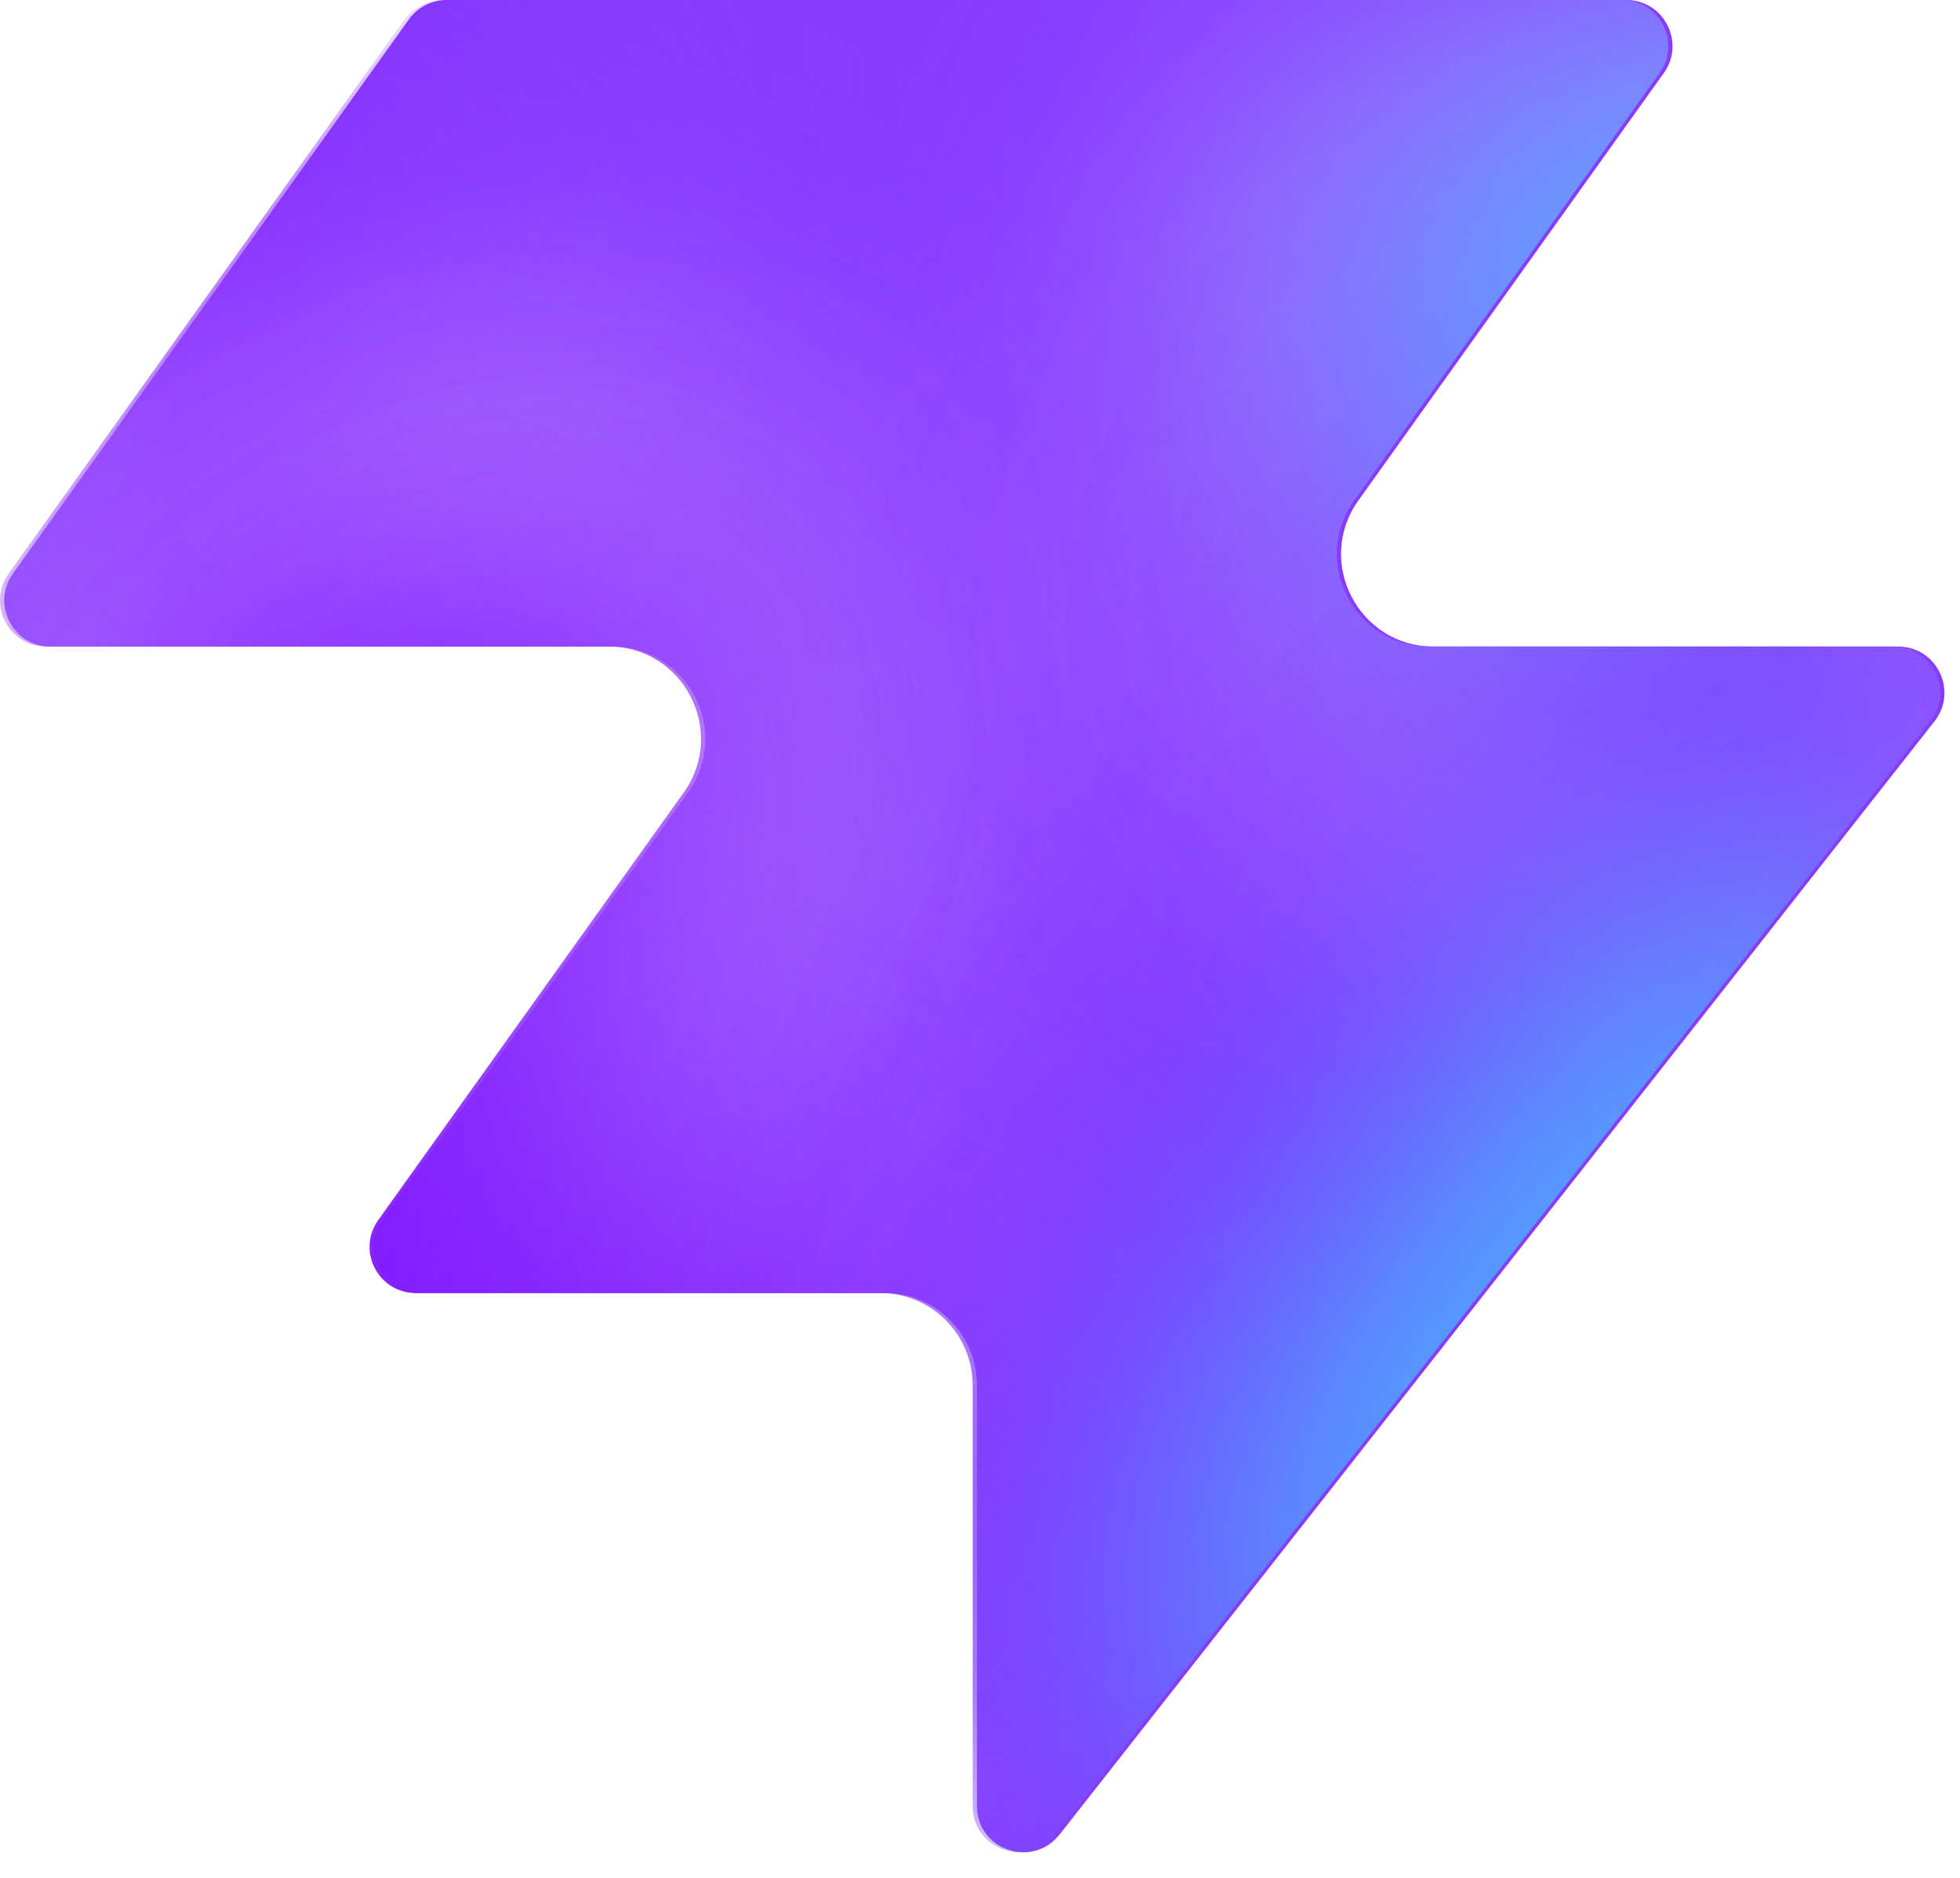
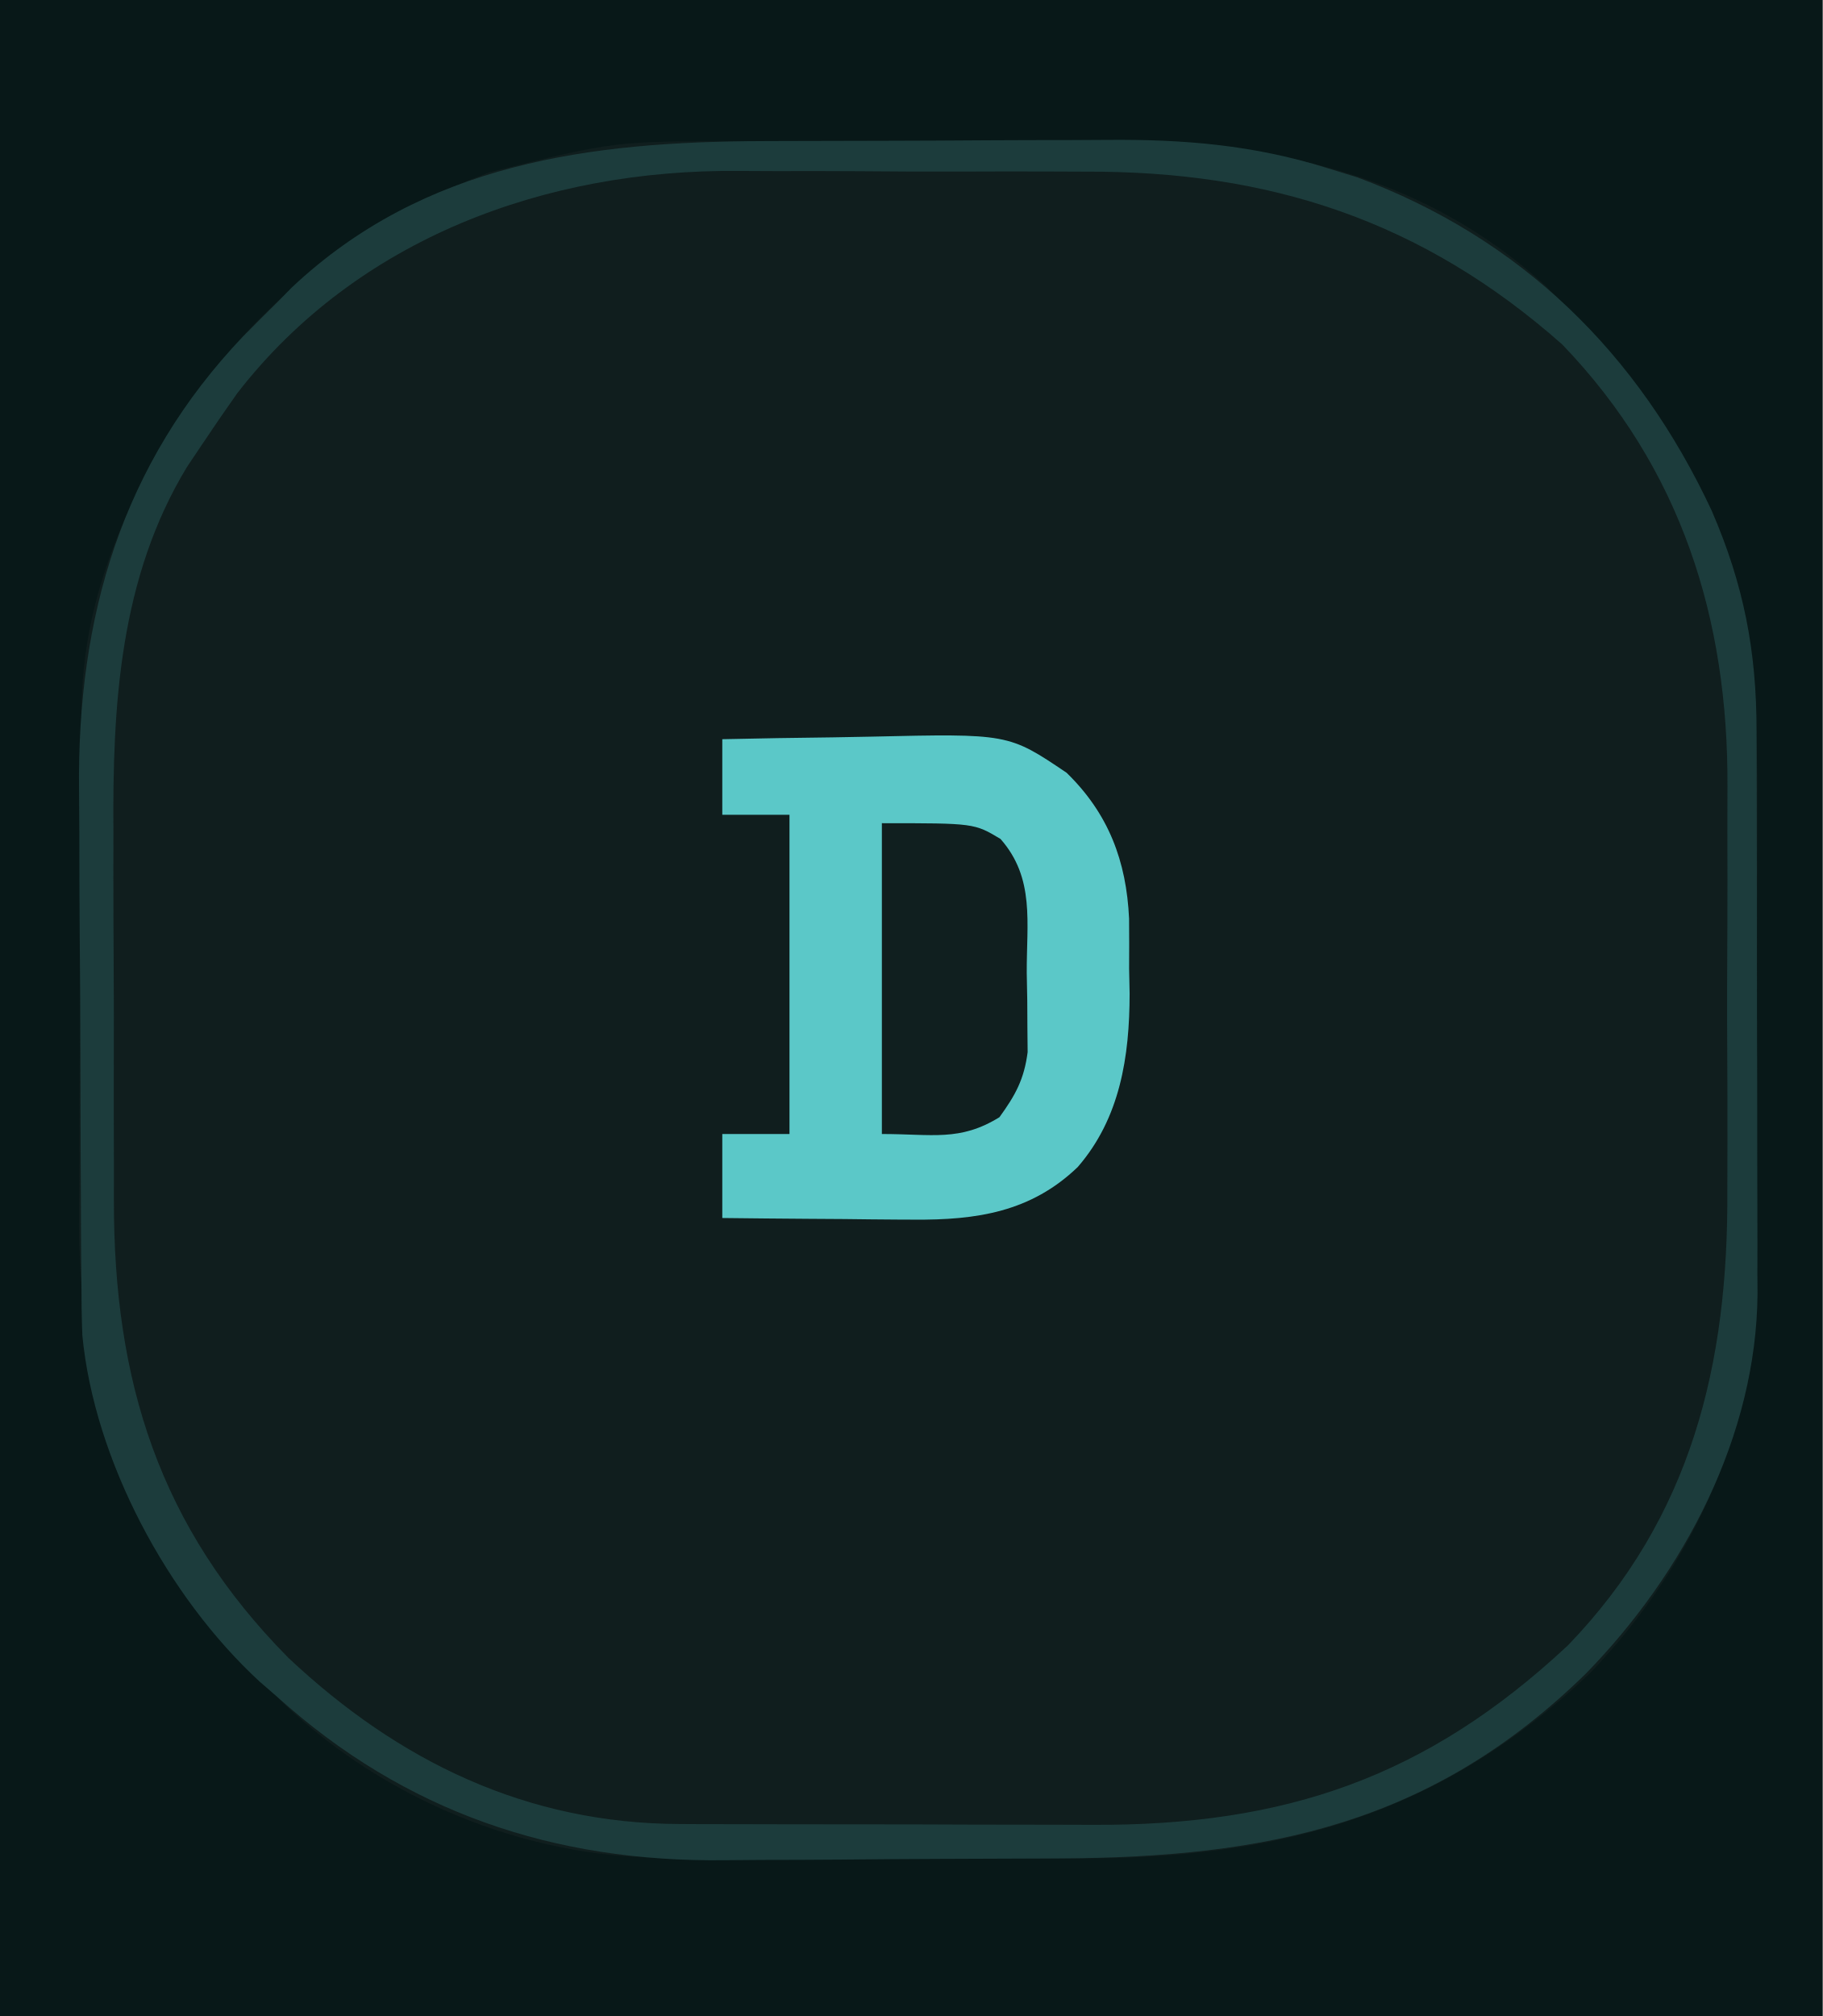
- <svg xmlns="http://www.w3.org/2000/svg" width="48" height="46" fill="none" viewBox="0 0 48 46">
-   <path fill="#863bff" d="M25.946 44.938c-.664.845-2.021.375-2.021-.698V33.937a2.26 2.26 0 0 0-2.262-2.262H10.287c-.92 0-1.456-1.04-.92-1.788l7.48-10.471c1.07-1.497 0-3.578-1.842-3.578H1.237c-.92 0-1.456-1.04-.92-1.788L10.013.474c.214-.297.556-.474.92-.474h28.894c.92 0 1.456 1.04.92 1.788l-7.48 10.471c-1.07 1.498 0 3.579 1.842 3.579h11.377c.943 0 1.473 1.088.89 1.83L25.947 44.94z" style="fill:#863bff;fill:color(display-p3 .525 .23 1);fill-opacity:1" />
-   <mask id="a" width="48" height="46" x="0" y="0" maskUnits="userSpaceOnUse" style="mask-type:alpha">
-     <path fill="#000" d="M25.842 44.938c-.664.844-2.021.375-2.021-.698V33.937a2.26 2.26 0 0 0-2.262-2.262H10.183c-.92 0-1.456-1.04-.92-1.788l7.48-10.471c1.07-1.498 0-3.579-1.842-3.579H1.133c-.92 0-1.456-1.04-.92-1.787L9.91.473c.214-.297.556-.474.92-.474h28.894c.92 0 1.456 1.04.92 1.788l-7.48 10.471c-1.07 1.498 0 3.578 1.842 3.578h11.377c.943 0 1.473 1.088.89 1.832L25.843 44.94z" style="fill:#000;fill-opacity:1" />
-   </mask>
-   <g mask="url(#a)">
-     <g filter="url(#b)">
-       <ellipse cx="5.508" cy="14.704" fill="#ede6ff" rx="5.508" ry="14.704" style="fill:#ede6ff;fill:color(display-p3 .927 .903 1);fill-opacity:1" transform="matrix(.00324 1 1 -.00324 -4.47 31.516)" />
-     </g>
-     <g filter="url(#c)">
-       <ellipse cx="10.399" cy="29.851" fill="#ede6ff" rx="10.399" ry="29.851" style="fill:#ede6ff;fill:color(display-p3 .927 .903 1);fill-opacity:1" transform="matrix(.00324 1 1 -.00324 -39.328 7.883)" />
-     </g>
-     <g filter="url(#d)">
-       <ellipse cx="5.508" cy="30.487" fill="#7e14ff" rx="5.508" ry="30.487" style="fill:#7e14ff;fill:color(display-p3 .492 .077 1);fill-opacity:1" transform="rotate(89.814 -25.913 -14.639)scale(1 -1)" />
-     </g>
-     <g filter="url(#e)">
-       <ellipse cx="5.508" cy="30.599" fill="#7e14ff" rx="5.508" ry="30.599" style="fill:#7e14ff;fill:color(display-p3 .492 .077 1);fill-opacity:1" transform="rotate(89.814 -32.644 -3.334)scale(1 -1)" />
-     </g>
-     <g filter="url(#f)">
-       <ellipse cx="5.508" cy="30.599" fill="#7e14ff" rx="5.508" ry="30.599" style="fill:#7e14ff;fill:color(display-p3 .492 .077 1);fill-opacity:1" transform="matrix(.00324 1 1 -.00324 -34.34 30.47)" />
-     </g>
-     <g filter="url(#g)">
-       <ellipse cx="14.072" cy="22.078" fill="#ede6ff" rx="14.072" ry="22.078" style="fill:#ede6ff;fill:color(display-p3 .927 .903 1);fill-opacity:1" transform="rotate(93.35 24.506 48.493)scale(-1 1)" />
-     </g>
-     <g filter="url(#h)">
-       <ellipse cx="3.47" cy="21.501" fill="#7e14ff" rx="3.47" ry="21.501" style="fill:#7e14ff;fill:color(display-p3 .492 .077 1);fill-opacity:1" transform="rotate(89.009 28.708 47.59)scale(-1 1)" />
-     </g>
-     <g filter="url(#i)">
-       <ellipse cx="3.47" cy="21.501" fill="#7e14ff" rx="3.47" ry="21.501" style="fill:#7e14ff;fill:color(display-p3 .492 .077 1);fill-opacity:1" transform="rotate(89.009 28.708 47.59)scale(-1 1)" />
-     </g>
-     <g filter="url(#j)">
-       <ellipse cx=".387" cy="8.972" fill="#7e14ff" rx="4.407" ry="29.108" style="fill:#7e14ff;fill:color(display-p3 .492 .077 1);fill-opacity:1" transform="rotate(39.51 .387 8.972)" />
-     </g>
-     <g filter="url(#k)">
-       <ellipse cx="47.523" cy="-6.092" fill="#7e14ff" rx="4.407" ry="29.108" style="fill:#7e14ff;fill:color(display-p3 .492 .077 1);fill-opacity:1" transform="rotate(37.892 47.523 -6.092)" />
-     </g>
-     <g filter="url(#l)">
-       <ellipse cx="41.412" cy="6.333" fill="#47bfff" rx="5.971" ry="9.665" style="fill:#47bfff;fill:color(display-p3 .28 .748 1);fill-opacity:1" transform="rotate(37.892 41.412 6.333)" />
-     </g>
-     <g filter="url(#m)">
-       <ellipse cx="-1.879" cy="38.332" fill="#7e14ff" rx="4.407" ry="29.108" style="fill:#7e14ff;fill:color(display-p3 .492 .077 1);fill-opacity:1" transform="rotate(37.892 -1.88 38.332)" />
-     </g>
-     <g filter="url(#n)">
-       <ellipse cx="-1.879" cy="38.332" fill="#7e14ff" rx="4.407" ry="29.108" style="fill:#7e14ff;fill:color(display-p3 .492 .077 1);fill-opacity:1" transform="rotate(37.892 -1.88 38.332)" />
-     </g>
-     <g filter="url(#o)">
-       <ellipse cx="35.651" cy="29.907" fill="#7e14ff" rx="4.407" ry="29.108" style="fill:#7e14ff;fill:color(display-p3 .492 .077 1);fill-opacity:1" transform="rotate(37.892 35.651 29.907)" />
-     </g>
-     <g filter="url(#p)">
-       <ellipse cx="38.418" cy="32.4" fill="#47bfff" rx="5.971" ry="15.297" style="fill:#47bfff;fill:color(display-p3 .28 .748 1);fill-opacity:1" transform="rotate(37.892 38.418 32.4)" />
-     </g>
-   </g>
-   <defs>
-     <filter id="b" width="60.045" height="41.654" x="-19.77" y="16.149" color-interpolation-filters="sRGB" filterUnits="userSpaceOnUse">
-       <feFlood flood-opacity="0" result="BackgroundImageFix" />
-       <feBlend in="SourceGraphic" in2="BackgroundImageFix" result="shape" />
-       <feGaussianBlur result="effect1_foregroundBlur_2002_17158" stdDeviation="7.659" />
-     </filter>
-     <filter id="c" width="90.34" height="51.437" x="-54.613" y="-7.533" color-interpolation-filters="sRGB" filterUnits="userSpaceOnUse">
-       <feFlood flood-opacity="0" result="BackgroundImageFix" />
-       <feBlend in="SourceGraphic" in2="BackgroundImageFix" result="shape" />
-       <feGaussianBlur result="effect1_foregroundBlur_2002_17158" stdDeviation="7.659" />
-     </filter>
-     <filter id="d" width="79.355" height="29.4" x="-49.64" y="2.03" color-interpolation-filters="sRGB" filterUnits="userSpaceOnUse">
-       <feFlood flood-opacity="0" result="BackgroundImageFix" />
-       <feBlend in="SourceGraphic" in2="BackgroundImageFix" result="shape" />
-       <feGaussianBlur result="effect1_foregroundBlur_2002_17158" stdDeviation="4.596" />
-     </filter>
-     <filter id="e" width="79.579" height="29.4" x="-45.045" y="20.029" color-interpolation-filters="sRGB" filterUnits="userSpaceOnUse">
-       <feFlood flood-opacity="0" result="BackgroundImageFix" />
-       <feBlend in="SourceGraphic" in2="BackgroundImageFix" result="shape" />
-       <feGaussianBlur result="effect1_foregroundBlur_2002_17158" stdDeviation="4.596" />
-     </filter>
-     <filter id="f" width="79.579" height="29.4" x="-43.513" y="21.178" color-interpolation-filters="sRGB" filterUnits="userSpaceOnUse">
-       <feFlood flood-opacity="0" result="BackgroundImageFix" />
-       <feBlend in="SourceGraphic" in2="BackgroundImageFix" result="shape" />
-       <feGaussianBlur result="effect1_foregroundBlur_2002_17158" stdDeviation="4.596" />
-     </filter>
-     <filter id="g" width="74.749" height="58.852" x="15.756" y="-17.901" color-interpolation-filters="sRGB" filterUnits="userSpaceOnUse">
-       <feFlood flood-opacity="0" result="BackgroundImageFix" />
-       <feBlend in="SourceGraphic" in2="BackgroundImageFix" result="shape" />
-       <feGaussianBlur result="effect1_foregroundBlur_2002_17158" stdDeviation="7.659" />
-     </filter>
-     <filter id="h" width="61.377" height="25.362" x="23.548" y="2.284" color-interpolation-filters="sRGB" filterUnits="userSpaceOnUse">
-       <feFlood flood-opacity="0" result="BackgroundImageFix" />
-       <feBlend in="SourceGraphic" in2="BackgroundImageFix" result="shape" />
-       <feGaussianBlur result="effect1_foregroundBlur_2002_17158" stdDeviation="4.596" />
-     </filter>
-     <filter id="i" width="61.377" height="25.362" x="23.548" y="2.284" color-interpolation-filters="sRGB" filterUnits="userSpaceOnUse">
-       <feFlood flood-opacity="0" result="BackgroundImageFix" />
-       <feBlend in="SourceGraphic" in2="BackgroundImageFix" result="shape" />
-       <feGaussianBlur result="effect1_foregroundBlur_2002_17158" stdDeviation="4.596" />
-     </filter>
-     <filter id="j" width="56.045" height="63.649" x="-27.636" y="-22.853" color-interpolation-filters="sRGB" filterUnits="userSpaceOnUse">
-       <feFlood flood-opacity="0" result="BackgroundImageFix" />
-       <feBlend in="SourceGraphic" in2="BackgroundImageFix" result="shape" />
-       <feGaussianBlur result="effect1_foregroundBlur_2002_17158" stdDeviation="4.596" />
-     </filter>
-     <filter id="k" width="54.814" height="64.646" x="20.116" y="-38.415" color-interpolation-filters="sRGB" filterUnits="userSpaceOnUse">
-       <feFlood flood-opacity="0" result="BackgroundImageFix" />
-       <feBlend in="SourceGraphic" in2="BackgroundImageFix" result="shape" />
-       <feGaussianBlur result="effect1_foregroundBlur_2002_17158" stdDeviation="4.596" />
-     </filter>
-     <filter id="l" width="33.541" height="35.313" x="24.641" y="-11.323" color-interpolation-filters="sRGB" filterUnits="userSpaceOnUse">
-       <feFlood flood-opacity="0" result="BackgroundImageFix" />
-       <feBlend in="SourceGraphic" in2="BackgroundImageFix" result="shape" />
-       <feGaussianBlur result="effect1_foregroundBlur_2002_17158" stdDeviation="4.596" />
-     </filter>
-     <filter id="m" width="54.814" height="64.646" x="-29.286" y="6.009" color-interpolation-filters="sRGB" filterUnits="userSpaceOnUse">
-       <feFlood flood-opacity="0" result="BackgroundImageFix" />
-       <feBlend in="SourceGraphic" in2="BackgroundImageFix" result="shape" />
-       <feGaussianBlur result="effect1_foregroundBlur_2002_17158" stdDeviation="4.596" />
-     </filter>
-     <filter id="n" width="54.814" height="64.646" x="-29.286" y="6.009" color-interpolation-filters="sRGB" filterUnits="userSpaceOnUse">
-       <feFlood flood-opacity="0" result="BackgroundImageFix" />
-       <feBlend in="SourceGraphic" in2="BackgroundImageFix" result="shape" />
-       <feGaussianBlur result="effect1_foregroundBlur_2002_17158" stdDeviation="4.596" />
-     </filter>
-     <filter id="o" width="54.814" height="64.646" x="8.244" y="-2.416" color-interpolation-filters="sRGB" filterUnits="userSpaceOnUse">
-       <feFlood flood-opacity="0" result="BackgroundImageFix" />
-       <feBlend in="SourceGraphic" in2="BackgroundImageFix" result="shape" />
-       <feGaussianBlur result="effect1_foregroundBlur_2002_17158" stdDeviation="4.596" />
-     </filter>
-     <filter id="p" width="39.409" height="43.623" x="18.713" y="10.588" color-interpolation-filters="sRGB" filterUnits="userSpaceOnUse">
-       <feFlood flood-opacity="0" result="BackgroundImageFix" />
-       <feBlend in="SourceGraphic" in2="BackgroundImageFix" result="shape" />
-       <feGaussianBlur result="effect1_foregroundBlur_2002_17158" stdDeviation="4.596" />
-     </filter>
-   </defs>
+ <svg xmlns="http://www.w3.org/2000/svg" version="1.1" width="217" height="240">
+   <path d="M0 0 C71.61 0 143.22 0 217 0 C217 79.2 217 158.4 217 240 C145.39 240 73.78 240 0 240 C0 160.8 0 81.6 0 0 Z " fill="#101E1E" transform="translate(0,0)" />
+   <path d="M0 0 C71.61 0 143.22 0 217 0 C217 79.2 217 158.4 217 240 C145.39 240 73.78 240 0 240 C0 160.8 0 81.6 0 0 Z M58.312 20.5 C57.63 20.762 56.947 21.024 56.243 21.294 C36.936 29.073 23.026 43.11 14.688 62.188 C11.387 69.955 9.701 76.99 9.694 85.365 C9.685 86.16 9.677 86.955 9.668 87.774 C9.644 90.38 9.636 92.987 9.629 95.594 C9.62 97.427 9.611 99.261 9.602 101.094 C9.585 104.934 9.577 108.774 9.574 112.613 C9.569 117.49 9.531 122.367 9.486 127.244 C9.456 131.033 9.449 134.821 9.448 138.61 C9.444 140.406 9.431 142.201 9.41 143.996 C9.183 165.028 14.931 183.356 29.801 198.832 C30.889 199.905 30.889 199.905 32 201 C32.612 201.623 33.225 202.245 33.855 202.887 C45.762 214.184 62.393 221.093 78.771 221.145 C79.432 221.149 80.093 221.152 80.774 221.155 C82.952 221.165 85.13 221.167 87.309 221.168 C88.837 221.171 90.366 221.175 91.895 221.178 C95.102 221.184 98.309 221.186 101.515 221.185 C105.587 221.185 109.658 221.199 113.729 221.216 C116.89 221.227 120.052 221.229 123.214 221.229 C124.712 221.23 126.21 221.234 127.709 221.242 C152.118 221.357 171.318 216.284 189.375 199.125 C201.68 186.261 209.156 169.839 209.145 152.026 C209.149 151.25 209.152 150.473 209.155 149.673 C209.165 147.119 209.167 144.566 209.168 142.012 C209.171 140.226 209.175 138.44 209.178 136.654 C209.184 132.914 209.186 129.175 209.185 125.435 C209.185 120.66 209.199 115.886 209.216 111.112 C209.227 107.423 209.229 103.735 209.229 100.047 C209.23 98.288 209.234 96.528 209.242 94.769 C209.329 72.947 204.132 54.594 188.656 38.656 C187.78 37.78 186.903 36.903 186 36 C185.392 35.392 184.783 34.783 184.156 34.156 C168.8 20.005 149.847 16.667 129.809 16.77 C128.253 16.771 126.697 16.771 125.141 16.771 C121.896 16.772 118.651 16.781 115.406 16.794 C111.268 16.811 107.13 16.815 102.993 16.814 C99.785 16.815 96.577 16.82 93.369 16.827 C91.845 16.83 90.32 16.832 88.795 16.833 C73.266 16.77 73.266 16.77 58.312 20.5 Z " fill="#081818" transform="translate(0,0)" />
+   <path d="M0 0 C0.76 -0.003 1.52 -0.006 2.303 -0.009 C6.324 -0.023 10.345 -0.033 14.366 -0.037 C18.484 -0.043 22.602 -0.067 26.721 -0.095 C29.92 -0.114 33.119 -0.119 36.319 -0.12 C37.836 -0.123 39.352 -0.131 40.869 -0.145 C49.983 -0.219 58.267 0.46 67.012 3.203 C68.791 3.75 68.791 3.75 70.605 4.309 C90.146 11.584 104.058 25.238 112.824 44.016 C116.632 52.816 118.163 60.695 118.157 70.306 C118.16 71.085 118.164 71.863 118.167 72.665 C118.177 75.218 118.179 77.771 118.18 80.324 C118.183 82.111 118.186 83.898 118.19 85.685 C118.196 89.423 118.198 93.161 118.197 96.899 C118.197 101.674 118.211 106.45 118.228 111.225 C118.239 114.914 118.241 118.602 118.24 122.29 C118.242 124.05 118.246 125.81 118.254 127.57 C118.264 130.037 118.261 132.504 118.255 134.97 C118.26 135.688 118.266 136.406 118.272 137.145 C118.167 154.139 109.479 170.51 97.859 182.414 C79.551 200.346 59.982 204.326 35.25 204.441 C34.133 204.448 34.133 204.448 32.994 204.454 C29.054 204.474 25.114 204.489 21.174 204.498 C17.151 204.509 13.129 204.544 9.106 204.583 C5.97 204.61 2.834 204.618 -0.302 204.622 C-1.783 204.626 -3.264 204.638 -4.744 204.657 C-25.019 204.898 -42.769 198.932 -57.988 185.203 C-58.684 184.6 -59.38 183.997 -60.098 183.375 C-70.997 173.321 -79.746 157.097 -81.183 142.18 C-81.266 140.064 -81.293 137.956 -81.295 135.838 C-81.303 135.043 -81.311 134.248 -81.32 133.43 C-81.344 130.823 -81.353 128.216 -81.359 125.609 C-81.368 123.776 -81.377 121.942 -81.387 120.109 C-81.403 116.269 -81.411 112.43 -81.414 108.59 C-81.419 103.713 -81.457 98.836 -81.503 93.959 C-81.533 90.171 -81.54 86.382 -81.541 82.593 C-81.545 80.798 -81.557 79.002 -81.578 77.207 C-81.8 56.711 -76.516 38.411 -62.03 23.238 C-60.695 21.881 -59.343 20.541 -57.988 19.203 C-57.404 18.609 -56.82 18.015 -56.219 17.402 C-40.428 2.571 -20.692 0.052 0 0 Z M-62.738 30.016 C-64.183 32.059 -65.601 34.121 -66.988 36.203 C-67.567 37.067 -68.146 37.93 -68.742 38.82 C-76.751 52.028 -77.601 67.22 -77.484 82.25 C-77.485 83.921 -77.486 85.592 -77.489 87.263 C-77.49 90.732 -77.478 94.2 -77.455 97.669 C-77.426 102.079 -77.429 106.488 -77.442 110.898 C-77.449 114.336 -77.441 117.775 -77.429 121.214 C-77.424 122.838 -77.424 124.463 -77.428 126.088 C-77.456 147.538 -72.08 164.98 -56.645 180.57 C-43.527 192.899 -28.282 200.29 -10.056 200.348 C-9.057 200.353 -9.057 200.353 -8.038 200.359 C-5.851 200.368 -3.664 200.37 -1.477 200.371 C0.058 200.374 1.592 200.378 3.127 200.381 C6.34 200.387 9.554 200.389 12.767 200.388 C16.858 200.388 20.948 200.402 25.039 200.419 C28.209 200.43 31.379 200.432 34.549 200.432 C36.055 200.433 37.562 200.437 39.068 200.445 C61.982 200.553 78.836 194.831 95.699 179.078 C110.46 163.791 114.812 145.495 114.676 124.891 C114.679 123.065 114.684 121.239 114.69 119.413 C114.698 115.611 114.687 111.809 114.664 108.007 C114.635 103.176 114.652 98.346 114.681 93.515 C114.7 89.751 114.694 85.989 114.681 82.225 C114.678 80.446 114.681 78.667 114.693 76.887 C114.797 56.908 109.206 38.955 95.012 24.203 C78.325 9.441 60.157 3.545 38.176 3.637 C36.601 3.631 35.027 3.625 33.452 3.618 C30.176 3.608 26.901 3.612 23.625 3.627 C19.478 3.644 15.332 3.62 11.185 3.585 C7.94 3.563 4.695 3.565 1.45 3.573 C-0.077 3.574 -1.603 3.567 -3.13 3.552 C-25.928 3.363 -48.407 11.529 -62.738 30.016 Z " fill="#1C3C3C" transform="translate(90.98828,16.79688)" />
+   <path d="M0 0 C4.392 -0.1 8.784 -0.172 13.177 -0.22 C14.668 -0.24 16.159 -0.267 17.649 -0.302 C34.07 -0.676 34.07 -0.676 41 4 C45.993 8.862 48.121 14.524 48.434 21.363 C48.451 23.346 48.452 25.329 48.438 27.312 C48.467 28.785 48.467 28.785 48.498 30.287 C48.493 37.771 47.373 45.119 42.308 50.947 C36.743 56.281 30.306 57.26 22.754 57.195 C22.098 57.192 21.442 57.19 20.766 57.187 C18.698 57.176 16.63 57.151 14.562 57.125 C13.149 57.115 11.736 57.106 10.322 57.098 C6.881 57.076 3.441 57.041 0 57 C0 53.7 0 50.4 0 47 C2.64 47 5.28 47 8 47 C8 34.46 8 21.92 8 9 C5.36 9 2.72 9 0 9 C0 6.03 0 3.06 0 0 Z " fill="#5BC8C8" transform="translate(86,88)" />
+   <path d="M0 0 C11 0 11 0 14.125 1.875 C18.248 6.547 17.222 11.85 17.25 17.812 C17.271 18.906 17.291 20 17.312 21.127 C17.318 22.185 17.323 23.242 17.328 24.332 C17.342 25.782 17.342 25.782 17.356 27.261 C16.934 30.504 15.906 32.366 14 35 C9.285 37.912 6.029 37 0 37 C0 24.79 0 12.58 0 0 Z " fill="#101F1F" transform="translate(105,98)" />
</svg>
